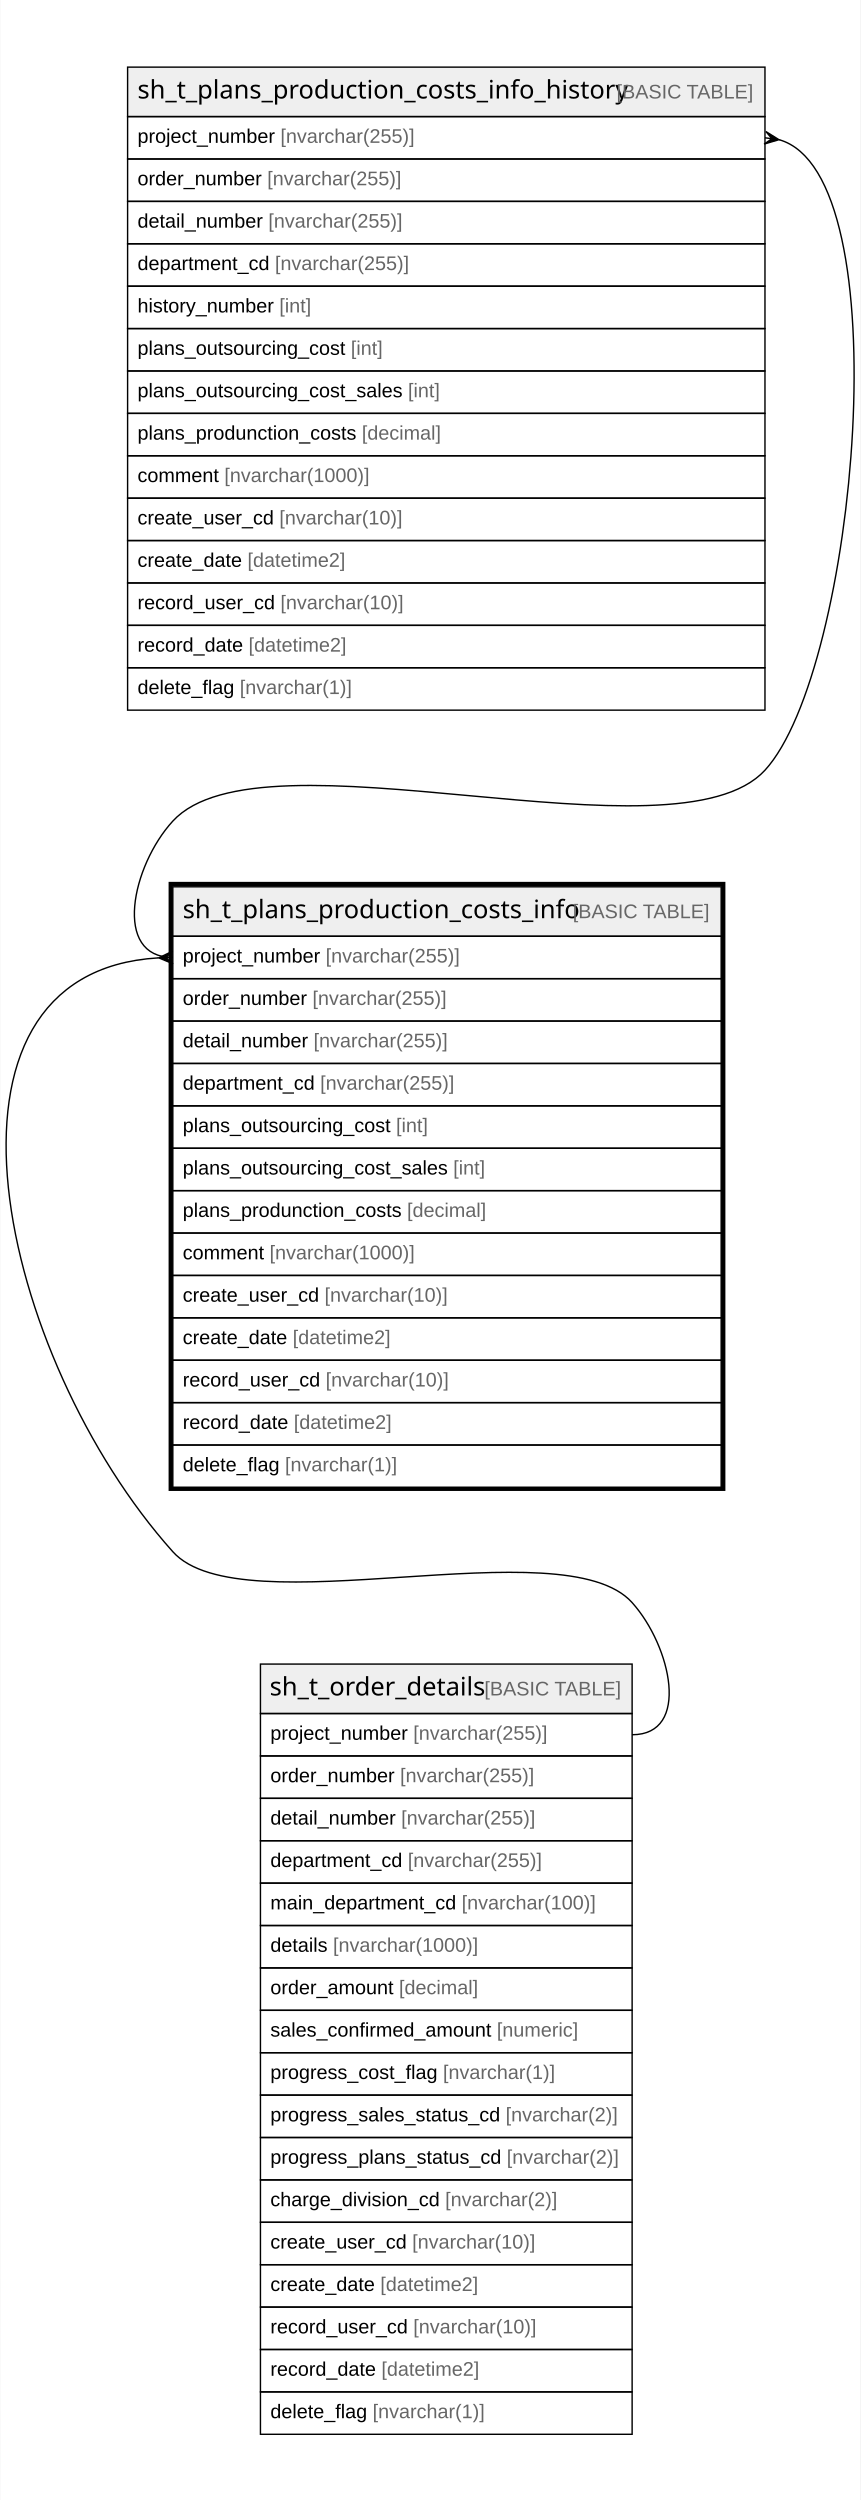
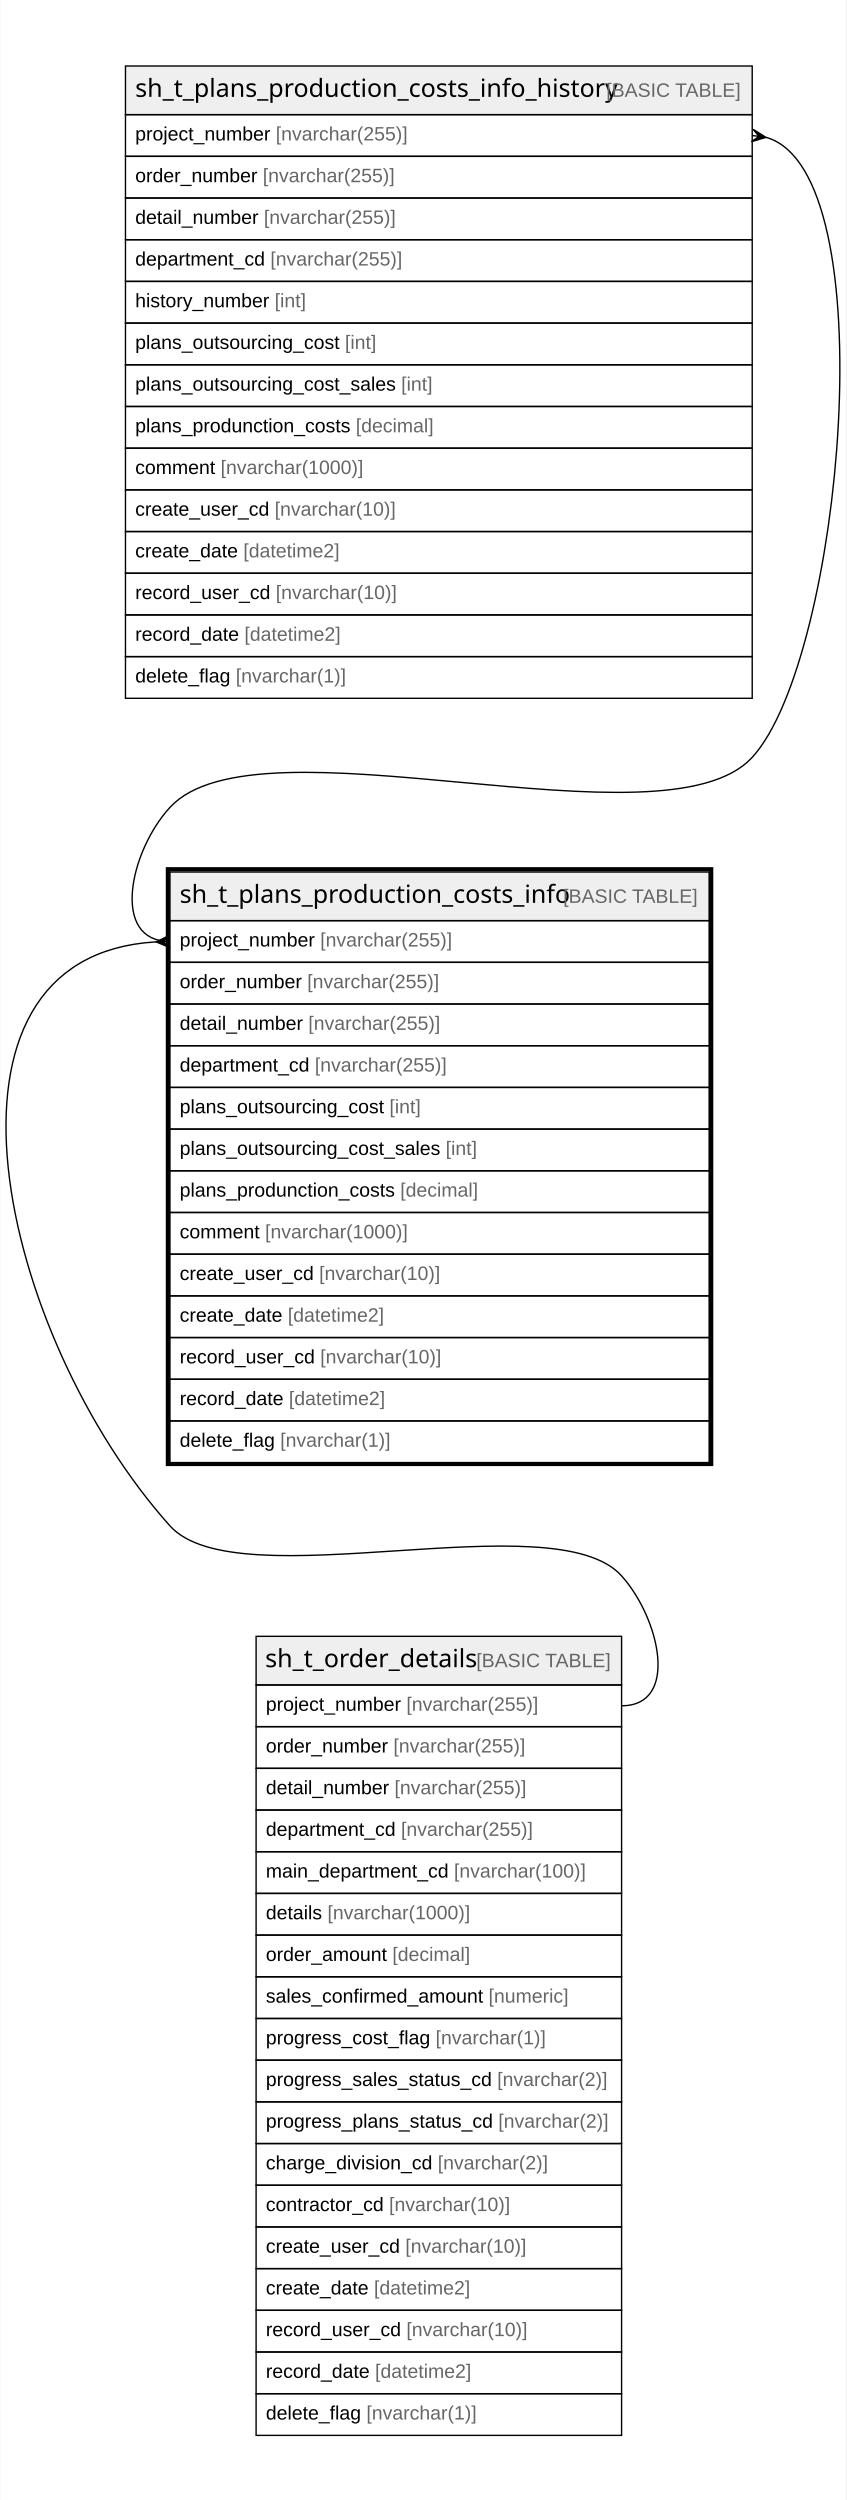
- <svg xmlns="http://www.w3.org/2000/svg" width="609pt" height="1769pt" viewBox="0.00 0.00 608.50 1769.00">
-   <g id="graph0" class="graph" transform="scale(1 1) rotate(0) translate(4 1765)">
-     <polygon fill="#ffffff" stroke="transparent" points="-4,4 -4,-1765 604.5,-1765 604.5,4 -4,4" />
+ <svg xmlns="http://www.w3.org/2000/svg" width="609pt" height="1799pt" viewBox="0.00 0.00 608.50 1799.00">
+   <g id="graph0" class="graph" transform="scale(1 1) rotate(0) translate(4 1795)">
+     <polygon fill="#ffffff" stroke="transparent" points="-4,4 -4,-1795 604.5,-1795 604.5,4 -4,4" />
    <g id="node1" class="node">
-       <polygon fill="#efefef" stroke="transparent" points="118.041,-1102.5 118.041,-1137.5 506.041,-1137.5 506.041,-1102.5 118.041,-1102.5" />
-       <polygon fill="none" stroke="#000000" points="118.041,-1102.5 118.041,-1137.5 506.041,-1137.5 506.041,-1102.5 118.041,-1102.5" />
-       <text text-anchor="start" x="125.036" y="-1115.3" font-family="Arial Bold" font-size="18.00" fill="#000000">sh_t_plans_production_costs_info</text>
-       <text text-anchor="start" x="397.131" y="-1115.3" font-family="Arial" font-size="14.00" fill="#000000"> </text>
-       <text text-anchor="start" x="401.022" y="-1115.3" font-family="Arial" font-size="14.00" fill="#666666">[BASIC TABLE]</text>
+       <polygon fill="#efefef" stroke="transparent" points="118.041,-1132.5 118.041,-1167.5 506.041,-1167.5 506.041,-1132.5 118.041,-1132.5" />
+       <polygon fill="none" stroke="#000000" points="118.041,-1132.5 118.041,-1167.5 506.041,-1167.5 506.041,-1132.5 118.041,-1132.5" />
+       <text text-anchor="start" x="125.036" y="-1145.3" font-family="Arial Bold" font-size="18.00" fill="#000000">sh_t_plans_production_costs_info</text>
+       <text text-anchor="start" x="397.131" y="-1145.3" font-family="Arial" font-size="14.00" fill="#000000"> </text>
+       <text text-anchor="start" x="401.022" y="-1145.3" font-family="Arial" font-size="14.00" fill="#666666">[BASIC TABLE]</text>
+       <polygon fill="none" stroke="#000000" points="118.041,-1102.5 118.041,-1132.5 506.041,-1132.5 506.041,-1102.5 118.041,-1102.5" />
+       <text text-anchor="start" x="125.041" y="-1113.9" font-family="Arial" font-size="14.00" fill="#000000">project_number </text>
+       <text text-anchor="start" x="226.171" y="-1113.9" font-family="Arial" font-size="14.00" fill="#666666">[nvarchar(255)]</text>
      <polygon fill="none" stroke="#000000" points="118.041,-1072.5 118.041,-1102.5 506.041,-1102.5 506.041,-1072.5 118.041,-1072.5" />
-       <text text-anchor="start" x="125.041" y="-1083.9" font-family="Arial" font-size="14.00" fill="#000000">project_number </text>
-       <text text-anchor="start" x="226.171" y="-1083.9" font-family="Arial" font-size="14.00" fill="#666666">[nvarchar(255)]</text>
+       <text text-anchor="start" x="125.041" y="-1083.9" font-family="Arial" font-size="14.00" fill="#000000">order_number </text>
+       <text text-anchor="start" x="216.834" y="-1083.9" font-family="Arial" font-size="14.00" fill="#666666">[nvarchar(255)]</text>
      <polygon fill="none" stroke="#000000" points="118.041,-1042.5 118.041,-1072.5 506.041,-1072.5 506.041,-1042.5 118.041,-1042.5" />
-       <text text-anchor="start" x="125.041" y="-1053.9" font-family="Arial" font-size="14.00" fill="#000000">order_number </text>
-       <text text-anchor="start" x="216.834" y="-1053.9" font-family="Arial" font-size="14.00" fill="#666666">[nvarchar(255)]</text>
+       <text text-anchor="start" x="125.041" y="-1053.9" font-family="Arial" font-size="14.00" fill="#000000">detail_number </text>
+       <text text-anchor="start" x="217.617" y="-1053.9" font-family="Arial" font-size="14.00" fill="#666666">[nvarchar(255)]</text>
      <polygon fill="none" stroke="#000000" points="118.041,-1012.5 118.041,-1042.5 506.041,-1042.5 506.041,-1012.5 118.041,-1012.5" />
-       <text text-anchor="start" x="125.041" y="-1023.9" font-family="Arial" font-size="14.00" fill="#000000">detail_number </text>
-       <text text-anchor="start" x="217.617" y="-1023.9" font-family="Arial" font-size="14.00" fill="#666666">[nvarchar(255)]</text>
+       <text text-anchor="start" x="125.041" y="-1023.9" font-family="Arial" font-size="14.00" fill="#000000">department_cd </text>
+       <text text-anchor="start" x="222.294" y="-1023.9" font-family="Arial" font-size="14.00" fill="#666666">[nvarchar(255)]</text>
      <polygon fill="none" stroke="#000000" points="118.041,-982.5 118.041,-1012.5 506.041,-1012.5 506.041,-982.5 118.041,-982.5" />
-       <text text-anchor="start" x="125.041" y="-993.9" font-family="Arial" font-size="14.00" fill="#000000">department_cd </text>
-       <text text-anchor="start" x="222.294" y="-993.9" font-family="Arial" font-size="14.00" fill="#666666">[nvarchar(255)]</text>
+       <text text-anchor="start" x="125.041" y="-993.9" font-family="Arial" font-size="14.00" fill="#000000">plans_outsourcing_cost </text>
+       <text text-anchor="start" x="275.978" y="-993.9" font-family="Arial" font-size="14.00" fill="#666666">[int]</text>
      <polygon fill="none" stroke="#000000" points="118.041,-952.5 118.041,-982.5 506.041,-982.5 506.041,-952.5 118.041,-952.5" />
-       <text text-anchor="start" x="125.041" y="-963.9" font-family="Arial" font-size="14.00" fill="#000000">plans_outsourcing_cost </text>
-       <text text-anchor="start" x="275.978" y="-963.9" font-family="Arial" font-size="14.00" fill="#666666">[int]</text>
+       <text text-anchor="start" x="125.041" y="-963.9" font-family="Arial" font-size="14.00" fill="#000000">plans_outsourcing_cost_sales </text>
+       <text text-anchor="start" x="316.432" y="-963.9" font-family="Arial" font-size="14.00" fill="#666666">[int]</text>
      <polygon fill="none" stroke="#000000" points="118.041,-922.5 118.041,-952.5 506.041,-952.5 506.041,-922.5 118.041,-922.5" />
-       <text text-anchor="start" x="125.041" y="-933.9" font-family="Arial" font-size="14.00" fill="#000000">plans_outsourcing_cost_sales </text>
-       <text text-anchor="start" x="316.432" y="-933.9" font-family="Arial" font-size="14.00" fill="#666666">[int]</text>
+       <text text-anchor="start" x="125.041" y="-933.9" font-family="Arial" font-size="14.00" fill="#000000">plans_produnction_costs </text>
+       <text text-anchor="start" x="283.76" y="-933.9" font-family="Arial" font-size="14.00" fill="#666666">[decimal]</text>
      <polygon fill="none" stroke="#000000" points="118.041,-892.5 118.041,-922.5 506.041,-922.5 506.041,-892.5 118.041,-892.5" />
-       <text text-anchor="start" x="125.041" y="-903.9" font-family="Arial" font-size="14.00" fill="#000000">plans_produnction_costs </text>
-       <text text-anchor="start" x="283.76" y="-903.9" font-family="Arial" font-size="14.00" fill="#666666">[decimal]</text>
+       <text text-anchor="start" x="125.041" y="-903.9" font-family="Arial" font-size="14.00" fill="#000000">comment </text>
+       <text text-anchor="start" x="186.491" y="-903.9" font-family="Arial" font-size="14.00" fill="#666666">[nvarchar(1000)]</text>
      <polygon fill="none" stroke="#000000" points="118.041,-862.5 118.041,-892.5 506.041,-892.5 506.041,-862.5 118.041,-862.5" />
-       <text text-anchor="start" x="125.041" y="-873.9" font-family="Arial" font-size="14.00" fill="#000000">comment </text>
-       <text text-anchor="start" x="186.491" y="-873.9" font-family="Arial" font-size="14.00" fill="#666666">[nvarchar(1000)]</text>
+       <text text-anchor="start" x="125.041" y="-873.9" font-family="Arial" font-size="14.00" fill="#000000">create_user_cd </text>
+       <text text-anchor="start" x="225.404" y="-873.9" font-family="Arial" font-size="14.00" fill="#666666">[nvarchar(10)]</text>
      <polygon fill="none" stroke="#000000" points="118.041,-832.5 118.041,-862.5 506.041,-862.5 506.041,-832.5 118.041,-832.5" />
-       <text text-anchor="start" x="125.041" y="-843.9" font-family="Arial" font-size="14.00" fill="#000000">create_user_cd </text>
-       <text text-anchor="start" x="225.404" y="-843.9" font-family="Arial" font-size="14.00" fill="#666666">[nvarchar(10)]</text>
+       <text text-anchor="start" x="125.041" y="-843.9" font-family="Arial" font-size="14.00" fill="#000000">create_date </text>
+       <text text-anchor="start" x="202.851" y="-843.9" font-family="Arial" font-size="14.00" fill="#666666">[datetime2]</text>
      <polygon fill="none" stroke="#000000" points="118.041,-802.5 118.041,-832.5 506.041,-832.5 506.041,-802.5 118.041,-802.5" />
-       <text text-anchor="start" x="125.041" y="-813.9" font-family="Arial" font-size="14.00" fill="#000000">create_date </text>
-       <text text-anchor="start" x="202.851" y="-813.9" font-family="Arial" font-size="14.00" fill="#666666">[datetime2]</text>
+       <text text-anchor="start" x="125.041" y="-813.9" font-family="Arial" font-size="14.00" fill="#000000">record_user_cd </text>
+       <text text-anchor="start" x="226.174" y="-813.9" font-family="Arial" font-size="14.00" fill="#666666">[nvarchar(10)]</text>
      <polygon fill="none" stroke="#000000" points="118.041,-772.5 118.041,-802.5 506.041,-802.5 506.041,-772.5 118.041,-772.5" />
-       <text text-anchor="start" x="125.041" y="-783.9" font-family="Arial" font-size="14.00" fill="#000000">record_user_cd </text>
-       <text text-anchor="start" x="226.174" y="-783.9" font-family="Arial" font-size="14.00" fill="#666666">[nvarchar(10)]</text>
+       <text text-anchor="start" x="125.041" y="-783.9" font-family="Arial" font-size="14.00" fill="#000000">record_date </text>
+       <text text-anchor="start" x="203.621" y="-783.9" font-family="Arial" font-size="14.00" fill="#666666">[datetime2]</text>
      <polygon fill="none" stroke="#000000" points="118.041,-742.5 118.041,-772.5 506.041,-772.5 506.041,-742.5 118.041,-742.5" />
-       <text text-anchor="start" x="125.041" y="-753.9" font-family="Arial" font-size="14.00" fill="#000000">record_date </text>
-       <text text-anchor="start" x="203.621" y="-753.9" font-family="Arial" font-size="14.00" fill="#666666">[datetime2]</text>
-       <polygon fill="none" stroke="#000000" points="118.041,-712.5 118.041,-742.5 506.041,-742.5 506.041,-712.5 118.041,-712.5" />
-       <text text-anchor="start" x="125.041" y="-723.9" font-family="Arial" font-size="14.00" fill="#000000">delete_flag </text>
-       <text text-anchor="start" x="197.404" y="-723.9" font-family="Arial" font-size="14.00" fill="#666666">[nvarchar(1)]</text>
-       <polygon fill="none" stroke="#000000" stroke-width="3" points="116.541,-711.5 116.541,-1139.5 507.541,-1139.5 507.541,-711.5 116.541,-711.5" />
+       <text text-anchor="start" x="125.041" y="-753.9" font-family="Arial" font-size="14.00" fill="#000000">delete_flag </text>
+       <text text-anchor="start" x="197.404" y="-753.9" font-family="Arial" font-size="14.00" fill="#666666">[nvarchar(1)]</text>
+       <polygon fill="none" stroke="#000000" stroke-width="3" points="116.541,-741.5 116.541,-1169.5 507.541,-1169.5 507.541,-741.5 116.541,-741.5" />
    </g>
    <g id="node2" class="node">
-       <polygon fill="#efefef" stroke="transparent" points="180.041,-552.5 180.041,-587.5 443.041,-587.5 443.041,-552.5 180.041,-552.5" />
-       <polygon fill="none" stroke="#000000" points="180.041,-552.5 180.041,-587.5 443.041,-587.5 443.041,-552.5 180.041,-552.5" />
-       <text text-anchor="start" x="186.564" y="-565.3" font-family="Arial Bold" font-size="18.00" fill="#000000">sh_t_order_details</text>
-       <text text-anchor="start" x="334.603" y="-565.3" font-family="Arial" font-size="14.00" fill="#000000"> </text>
-       <text text-anchor="start" x="338.494" y="-565.3" font-family="Arial" font-size="14.00" fill="#666666">[BASIC TABLE]</text>
+       <polygon fill="#efefef" stroke="transparent" points="180.041,-582.5 180.041,-617.5 443.041,-617.5 443.041,-582.5 180.041,-582.5" />
+       <polygon fill="none" stroke="#000000" points="180.041,-582.5 180.041,-617.5 443.041,-617.5 443.041,-582.5 180.041,-582.5" />
+       <text text-anchor="start" x="186.564" y="-595.3" font-family="Arial Bold" font-size="18.00" fill="#000000">sh_t_order_details</text>
+       <text text-anchor="start" x="334.603" y="-595.3" font-family="Arial" font-size="14.00" fill="#000000"> </text>
+       <text text-anchor="start" x="338.494" y="-595.3" font-family="Arial" font-size="14.00" fill="#666666">[BASIC TABLE]</text>
+       <polygon fill="none" stroke="#000000" points="180.041,-552.5 180.041,-582.5 443.041,-582.5 443.041,-552.5 180.041,-552.5" />
+       <text text-anchor="start" x="187.041" y="-563.9" font-family="Arial" font-size="14.00" fill="#000000">project_number </text>
+       <text text-anchor="start" x="288.171" y="-563.9" font-family="Arial" font-size="14.00" fill="#666666">[nvarchar(255)]</text>
      <polygon fill="none" stroke="#000000" points="180.041,-522.5 180.041,-552.5 443.041,-552.5 443.041,-522.5 180.041,-522.5" />
-       <text text-anchor="start" x="187.041" y="-533.9" font-family="Arial" font-size="14.00" fill="#000000">project_number </text>
-       <text text-anchor="start" x="288.171" y="-533.9" font-family="Arial" font-size="14.00" fill="#666666">[nvarchar(255)]</text>
+       <text text-anchor="start" x="187.041" y="-533.9" font-family="Arial" font-size="14.00" fill="#000000">order_number </text>
+       <text text-anchor="start" x="278.834" y="-533.9" font-family="Arial" font-size="14.00" fill="#666666">[nvarchar(255)]</text>
      <polygon fill="none" stroke="#000000" points="180.041,-492.5 180.041,-522.5 443.041,-522.5 443.041,-492.5 180.041,-492.5" />
-       <text text-anchor="start" x="187.041" y="-503.9" font-family="Arial" font-size="14.00" fill="#000000">order_number </text>
-       <text text-anchor="start" x="278.834" y="-503.9" font-family="Arial" font-size="14.00" fill="#666666">[nvarchar(255)]</text>
+       <text text-anchor="start" x="187.041" y="-503.9" font-family="Arial" font-size="14.00" fill="#000000">detail_number </text>
+       <text text-anchor="start" x="279.617" y="-503.9" font-family="Arial" font-size="14.00" fill="#666666">[nvarchar(255)]</text>
      <polygon fill="none" stroke="#000000" points="180.041,-462.5 180.041,-492.5 443.041,-492.5 443.041,-462.5 180.041,-462.5" />
-       <text text-anchor="start" x="187.041" y="-473.9" font-family="Arial" font-size="14.00" fill="#000000">detail_number </text>
-       <text text-anchor="start" x="279.617" y="-473.9" font-family="Arial" font-size="14.00" fill="#666666">[nvarchar(255)]</text>
+       <text text-anchor="start" x="187.041" y="-473.9" font-family="Arial" font-size="14.00" fill="#000000">department_cd </text>
+       <text text-anchor="start" x="284.295" y="-473.9" font-family="Arial" font-size="14.00" fill="#666666">[nvarchar(255)]</text>
      <polygon fill="none" stroke="#000000" points="180.041,-432.5 180.041,-462.5 443.041,-462.5 443.041,-432.5 180.041,-432.5" />
-       <text text-anchor="start" x="187.041" y="-443.9" font-family="Arial" font-size="14.00" fill="#000000">department_cd </text>
-       <text text-anchor="start" x="284.295" y="-443.9" font-family="Arial" font-size="14.00" fill="#666666">[nvarchar(255)]</text>
+       <text text-anchor="start" x="187.041" y="-443.9" font-family="Arial" font-size="14.00" fill="#000000">main_department_cd </text>
+       <text text-anchor="start" x="322.409" y="-443.9" font-family="Arial" font-size="14.00" fill="#666666">[nvarchar(100)]</text>
      <polygon fill="none" stroke="#000000" points="180.041,-402.5 180.041,-432.5 443.041,-432.5 443.041,-402.5 180.041,-402.5" />
-       <text text-anchor="start" x="187.041" y="-413.9" font-family="Arial" font-size="14.00" fill="#000000">main_department_cd </text>
-       <text text-anchor="start" x="322.409" y="-413.9" font-family="Arial" font-size="14.00" fill="#666666">[nvarchar(100)]</text>
+       <text text-anchor="start" x="187.041" y="-413.9" font-family="Arial" font-size="14.00" fill="#000000">details </text>
+       <text text-anchor="start" x="231.383" y="-413.9" font-family="Arial" font-size="14.00" fill="#666666">[nvarchar(1000)]</text>
      <polygon fill="none" stroke="#000000" points="180.041,-372.5 180.041,-402.5 443.041,-402.5 443.041,-372.5 180.041,-372.5" />
-       <text text-anchor="start" x="187.041" y="-383.9" font-family="Arial" font-size="14.00" fill="#000000">details </text>
-       <text text-anchor="start" x="231.383" y="-383.9" font-family="Arial" font-size="14.00" fill="#666666">[nvarchar(1000)]</text>
+       <text text-anchor="start" x="187.041" y="-383.9" font-family="Arial" font-size="14.00" fill="#000000">order_amount </text>
+       <text text-anchor="start" x="278.065" y="-383.9" font-family="Arial" font-size="14.00" fill="#666666">[decimal]</text>
      <polygon fill="none" stroke="#000000" points="180.041,-342.5 180.041,-372.5 443.041,-372.5 443.041,-342.5 180.041,-342.5" />
-       <text text-anchor="start" x="187.041" y="-353.9" font-family="Arial" font-size="14.00" fill="#000000">order_amount </text>
-       <text text-anchor="start" x="278.065" y="-353.9" font-family="Arial" font-size="14.00" fill="#666666">[decimal]</text>
+       <text text-anchor="start" x="187.041" y="-353.9" font-family="Arial" font-size="14.00" fill="#000000">sales_confirmed_amount </text>
+       <text text-anchor="start" x="347.299" y="-353.9" font-family="Arial" font-size="14.00" fill="#666666">[numeric]</text>
      <polygon fill="none" stroke="#000000" points="180.041,-312.5 180.041,-342.5 443.041,-342.5 443.041,-312.5 180.041,-312.5" />
-       <text text-anchor="start" x="187.041" y="-323.9" font-family="Arial" font-size="14.00" fill="#000000">sales_confirmed_amount </text>
-       <text text-anchor="start" x="347.299" y="-323.9" font-family="Arial" font-size="14.00" fill="#666666">[numeric]</text>
+       <text text-anchor="start" x="187.041" y="-323.9" font-family="Arial" font-size="14.00" fill="#000000">progress_cost_flag </text>
+       <text text-anchor="start" x="309.184" y="-323.9" font-family="Arial" font-size="14.00" fill="#666666">[nvarchar(1)]</text>
      <polygon fill="none" stroke="#000000" points="180.041,-282.5 180.041,-312.5 443.041,-312.5 443.041,-282.5 180.041,-282.5" />
-       <text text-anchor="start" x="187.041" y="-293.9" font-family="Arial" font-size="14.00" fill="#000000">progress_cost_flag </text>
-       <text text-anchor="start" x="309.184" y="-293.9" font-family="Arial" font-size="14.00" fill="#666666">[nvarchar(1)]</text>
+       <text text-anchor="start" x="187.041" y="-293.9" font-family="Arial" font-size="14.00" fill="#000000">progress_sales_status_cd </text>
+       <text text-anchor="start" x="353.531" y="-293.9" font-family="Arial" font-size="14.00" fill="#666666">[nvarchar(2)]</text>
      <polygon fill="none" stroke="#000000" points="180.041,-252.5 180.041,-282.5 443.041,-282.5 443.041,-252.5 180.041,-252.5" />
-       <text text-anchor="start" x="187.041" y="-263.9" font-family="Arial" font-size="14.00" fill="#000000">progress_sales_status_cd </text>
-       <text text-anchor="start" x="353.531" y="-263.9" font-family="Arial" font-size="14.00" fill="#666666">[nvarchar(2)]</text>
+       <text text-anchor="start" x="187.041" y="-263.9" font-family="Arial" font-size="14.00" fill="#000000">progress_plans_status_cd </text>
+       <text text-anchor="start" x="354.314" y="-263.9" font-family="Arial" font-size="14.00" fill="#666666">[nvarchar(2)]</text>
      <polygon fill="none" stroke="#000000" points="180.041,-222.5 180.041,-252.5 443.041,-252.5 443.041,-222.5 180.041,-222.5" />
-       <text text-anchor="start" x="187.041" y="-233.9" font-family="Arial" font-size="14.00" fill="#000000">progress_plans_status_cd </text>
-       <text text-anchor="start" x="354.314" y="-233.9" font-family="Arial" font-size="14.00" fill="#666666">[nvarchar(2)]</text>
+       <text text-anchor="start" x="187.041" y="-233.9" font-family="Arial" font-size="14.00" fill="#000000">charge_division_cd </text>
+       <text text-anchor="start" x="310.738" y="-233.9" font-family="Arial" font-size="14.00" fill="#666666">[nvarchar(2)]</text>
      <polygon fill="none" stroke="#000000" points="180.041,-192.5 180.041,-222.5 443.041,-222.5 443.041,-192.5 180.041,-192.5" />
-       <text text-anchor="start" x="187.041" y="-203.9" font-family="Arial" font-size="14.00" fill="#000000">charge_division_cd </text>
-       <text text-anchor="start" x="310.738" y="-203.9" font-family="Arial" font-size="14.00" fill="#666666">[nvarchar(2)]</text>
+       <text text-anchor="start" x="187.041" y="-203.9" font-family="Arial" font-size="14.00" fill="#000000">contractor_cd </text>
+       <text text-anchor="start" x="275.729" y="-203.9" font-family="Arial" font-size="14.00" fill="#666666">[nvarchar(10)]</text>
      <polygon fill="none" stroke="#000000" points="180.041,-162.5 180.041,-192.5 443.041,-192.5 443.041,-162.5 180.041,-162.5" />
      <text text-anchor="start" x="187.041" y="-173.9" font-family="Arial" font-size="14.00" fill="#000000">create_user_cd </text>
      <text text-anchor="start" x="287.404" y="-173.9" font-family="Arial" font-size="14.00" fill="#666666">[nvarchar(10)]</text>
      <polygon fill="none" stroke="#000000" points="180.041,-132.5 180.041,-162.5 443.041,-162.5 443.041,-132.5 180.041,-132.5" />
      <text text-anchor="start" x="187.041" y="-143.9" font-family="Arial" font-size="14.00" fill="#000000">create_date </text>
      <text text-anchor="start" x="264.851" y="-143.9" font-family="Arial" font-size="14.00" fill="#666666">[datetime2]</text>
      <polygon fill="none" stroke="#000000" points="180.041,-102.5 180.041,-132.5 443.041,-132.5 443.041,-102.5 180.041,-102.5" />
      <text text-anchor="start" x="187.041" y="-113.9" font-family="Arial" font-size="14.00" fill="#000000">record_user_cd </text>
      <text text-anchor="start" x="288.174" y="-113.9" font-family="Arial" font-size="14.00" fill="#666666">[nvarchar(10)]</text>
      <polygon fill="none" stroke="#000000" points="180.041,-72.5 180.041,-102.5 443.041,-102.5 443.041,-72.5 180.041,-72.5" />
      <text text-anchor="start" x="187.041" y="-83.9" font-family="Arial" font-size="14.00" fill="#000000">record_date </text>
      <text text-anchor="start" x="265.621" y="-83.9" font-family="Arial" font-size="14.00" fill="#666666">[datetime2]</text>
      <polygon fill="none" stroke="#000000" points="180.041,-42.5 180.041,-72.5 443.041,-72.5 443.041,-42.5 180.041,-42.5" />
      <text text-anchor="start" x="187.041" y="-53.9" font-family="Arial" font-size="14.00" fill="#000000">delete_flag </text>
      <text text-anchor="start" x="259.404" y="-53.9" font-family="Arial" font-size="14.00" fill="#666666">[nvarchar(1)]</text>
    </g>
    <g id="edge1" class="edge">
-       <path fill="none" stroke="#000000" d="M107.894,-1087.212C-66.518,-1077.111 -4.31,-803.652 118.041,-667 166.511,-612.864 394.57,-685.136 443.041,-631 470.76,-600.04 484.596,-537.5 443.041,-537.5" />
-       <polygon fill="#000000" stroke="#000000" points="108.045,-1087.216 117.913,-1091.998 113.043,-1087.358 118.041,-1087.5 118.041,-1087.5 118.041,-1087.5 113.043,-1087.358 118.168,-1083.002 108.045,-1087.216 108.045,-1087.216" />
+       <path fill="none" stroke="#000000" d="M107.894,-1117.212C-66.518,-1107.111 -4.31,-833.652 118.041,-697 166.511,-642.864 394.57,-715.136 443.041,-661 470.76,-630.04 484.596,-567.5 443.041,-567.5" />
+       <polygon fill="#000000" stroke="#000000" points="108.045,-1117.216 117.913,-1121.998 113.043,-1117.358 118.041,-1117.5 118.041,-1117.5 118.041,-1117.5 113.043,-1117.358 118.168,-1113.002 108.045,-1117.216 108.045,-1117.216" />
    </g>
    <g id="node3" class="node">
-       <polygon fill="#efefef" stroke="transparent" points="86.041,-1682.5 86.041,-1717.5 537.041,-1717.5 537.041,-1682.5 86.041,-1682.5" />
-       <polygon fill="none" stroke="#000000" points="86.041,-1682.5 86.041,-1717.5 537.041,-1717.5 537.041,-1682.5 86.041,-1682.5" />
-       <text text-anchor="start" x="93.032" y="-1695.3" font-family="Arial Bold" font-size="18.00" fill="#000000">sh_t_plans_production_costs_info_history</text>
-       <text text-anchor="start" x="428.135" y="-1695.3" font-family="Arial" font-size="14.00" fill="#000000"> </text>
-       <text text-anchor="start" x="432.025" y="-1695.3" font-family="Arial" font-size="14.00" fill="#666666">[BASIC TABLE]</text>
+       <polygon fill="#efefef" stroke="transparent" points="86.041,-1712.5 86.041,-1747.5 537.041,-1747.5 537.041,-1712.5 86.041,-1712.5" />
+       <polygon fill="none" stroke="#000000" points="86.041,-1712.5 86.041,-1747.5 537.041,-1747.5 537.041,-1712.5 86.041,-1712.5" />
+       <text text-anchor="start" x="93.032" y="-1725.3" font-family="Arial Bold" font-size="18.00" fill="#000000">sh_t_plans_production_costs_info_history</text>
+       <text text-anchor="start" x="428.135" y="-1725.3" font-family="Arial" font-size="14.00" fill="#000000"> </text>
+       <text text-anchor="start" x="432.025" y="-1725.3" font-family="Arial" font-size="14.00" fill="#666666">[BASIC TABLE]</text>
+       <polygon fill="none" stroke="#000000" points="86.041,-1682.5 86.041,-1712.5 537.041,-1712.5 537.041,-1682.5 86.041,-1682.5" />
+       <text text-anchor="start" x="93.041" y="-1693.9" font-family="Arial" font-size="14.00" fill="#000000">project_number </text>
+       <text text-anchor="start" x="194.171" y="-1693.9" font-family="Arial" font-size="14.00" fill="#666666">[nvarchar(255)]</text>
      <polygon fill="none" stroke="#000000" points="86.041,-1652.5 86.041,-1682.5 537.041,-1682.5 537.041,-1652.5 86.041,-1652.5" />
-       <text text-anchor="start" x="93.041" y="-1663.9" font-family="Arial" font-size="14.00" fill="#000000">project_number </text>
-       <text text-anchor="start" x="194.171" y="-1663.9" font-family="Arial" font-size="14.00" fill="#666666">[nvarchar(255)]</text>
+       <text text-anchor="start" x="93.041" y="-1663.9" font-family="Arial" font-size="14.00" fill="#000000">order_number </text>
+       <text text-anchor="start" x="184.834" y="-1663.9" font-family="Arial" font-size="14.00" fill="#666666">[nvarchar(255)]</text>
      <polygon fill="none" stroke="#000000" points="86.041,-1622.5 86.041,-1652.5 537.041,-1652.5 537.041,-1622.5 86.041,-1622.5" />
-       <text text-anchor="start" x="93.041" y="-1633.9" font-family="Arial" font-size="14.00" fill="#000000">order_number </text>
-       <text text-anchor="start" x="184.834" y="-1633.9" font-family="Arial" font-size="14.00" fill="#666666">[nvarchar(255)]</text>
+       <text text-anchor="start" x="93.041" y="-1633.9" font-family="Arial" font-size="14.00" fill="#000000">detail_number </text>
+       <text text-anchor="start" x="185.617" y="-1633.9" font-family="Arial" font-size="14.00" fill="#666666">[nvarchar(255)]</text>
      <polygon fill="none" stroke="#000000" points="86.041,-1592.5 86.041,-1622.5 537.041,-1622.5 537.041,-1592.5 86.041,-1592.5" />
-       <text text-anchor="start" x="93.041" y="-1603.9" font-family="Arial" font-size="14.00" fill="#000000">detail_number </text>
-       <text text-anchor="start" x="185.617" y="-1603.9" font-family="Arial" font-size="14.00" fill="#666666">[nvarchar(255)]</text>
+       <text text-anchor="start" x="93.041" y="-1603.9" font-family="Arial" font-size="14.00" fill="#000000">department_cd </text>
+       <text text-anchor="start" x="190.294" y="-1603.9" font-family="Arial" font-size="14.00" fill="#666666">[nvarchar(255)]</text>
      <polygon fill="none" stroke="#000000" points="86.041,-1562.5 86.041,-1592.5 537.041,-1592.5 537.041,-1562.5 86.041,-1562.5" />
-       <text text-anchor="start" x="93.041" y="-1573.9" font-family="Arial" font-size="14.00" fill="#000000">department_cd </text>
-       <text text-anchor="start" x="190.294" y="-1573.9" font-family="Arial" font-size="14.00" fill="#666666">[nvarchar(255)]</text>
+       <text text-anchor="start" x="93.041" y="-1573.9" font-family="Arial" font-size="14.00" fill="#000000">history_number </text>
+       <text text-anchor="start" x="193.388" y="-1573.9" font-family="Arial" font-size="14.00" fill="#666666">[int]</text>
      <polygon fill="none" stroke="#000000" points="86.041,-1532.5 86.041,-1562.5 537.041,-1562.5 537.041,-1532.5 86.041,-1532.5" />
-       <text text-anchor="start" x="93.041" y="-1543.9" font-family="Arial" font-size="14.00" fill="#000000">history_number </text>
-       <text text-anchor="start" x="193.388" y="-1543.9" font-family="Arial" font-size="14.00" fill="#666666">[int]</text>
+       <text text-anchor="start" x="93.041" y="-1543.9" font-family="Arial" font-size="14.00" fill="#000000">plans_outsourcing_cost </text>
+       <text text-anchor="start" x="243.977" y="-1543.9" font-family="Arial" font-size="14.00" fill="#666666">[int]</text>
      <polygon fill="none" stroke="#000000" points="86.041,-1502.5 86.041,-1532.5 537.041,-1532.5 537.041,-1502.5 86.041,-1502.5" />
-       <text text-anchor="start" x="93.041" y="-1513.9" font-family="Arial" font-size="14.00" fill="#000000">plans_outsourcing_cost </text>
-       <text text-anchor="start" x="243.977" y="-1513.9" font-family="Arial" font-size="14.00" fill="#666666">[int]</text>
+       <text text-anchor="start" x="93.041" y="-1513.9" font-family="Arial" font-size="14.00" fill="#000000">plans_outsourcing_cost_sales </text>
+       <text text-anchor="start" x="284.432" y="-1513.9" font-family="Arial" font-size="14.00" fill="#666666">[int]</text>
      <polygon fill="none" stroke="#000000" points="86.041,-1472.5 86.041,-1502.5 537.041,-1502.5 537.041,-1472.5 86.041,-1472.5" />
-       <text text-anchor="start" x="93.041" y="-1483.9" font-family="Arial" font-size="14.00" fill="#000000">plans_outsourcing_cost_sales </text>
-       <text text-anchor="start" x="284.432" y="-1483.9" font-family="Arial" font-size="14.00" fill="#666666">[int]</text>
+       <text text-anchor="start" x="93.041" y="-1483.9" font-family="Arial" font-size="14.00" fill="#000000">plans_produnction_costs </text>
+       <text text-anchor="start" x="251.76" y="-1483.9" font-family="Arial" font-size="14.00" fill="#666666">[decimal]</text>
      <polygon fill="none" stroke="#000000" points="86.041,-1442.5 86.041,-1472.5 537.041,-1472.5 537.041,-1442.5 86.041,-1442.5" />
-       <text text-anchor="start" x="93.041" y="-1453.9" font-family="Arial" font-size="14.00" fill="#000000">plans_produnction_costs </text>
-       <text text-anchor="start" x="251.76" y="-1453.9" font-family="Arial" font-size="14.00" fill="#666666">[decimal]</text>
+       <text text-anchor="start" x="93.041" y="-1453.9" font-family="Arial" font-size="14.00" fill="#000000">comment </text>
+       <text text-anchor="start" x="154.491" y="-1453.9" font-family="Arial" font-size="14.00" fill="#666666">[nvarchar(1000)]</text>
      <polygon fill="none" stroke="#000000" points="86.041,-1412.5 86.041,-1442.5 537.041,-1442.5 537.041,-1412.5 86.041,-1412.5" />
-       <text text-anchor="start" x="93.041" y="-1423.9" font-family="Arial" font-size="14.00" fill="#000000">comment </text>
-       <text text-anchor="start" x="154.491" y="-1423.9" font-family="Arial" font-size="14.00" fill="#666666">[nvarchar(1000)]</text>
+       <text text-anchor="start" x="93.041" y="-1423.9" font-family="Arial" font-size="14.00" fill="#000000">create_user_cd </text>
+       <text text-anchor="start" x="193.404" y="-1423.9" font-family="Arial" font-size="14.00" fill="#666666">[nvarchar(10)]</text>
      <polygon fill="none" stroke="#000000" points="86.041,-1382.5 86.041,-1412.5 537.041,-1412.5 537.041,-1382.5 86.041,-1382.5" />
-       <text text-anchor="start" x="93.041" y="-1393.9" font-family="Arial" font-size="14.00" fill="#000000">create_user_cd </text>
-       <text text-anchor="start" x="193.404" y="-1393.9" font-family="Arial" font-size="14.00" fill="#666666">[nvarchar(10)]</text>
+       <text text-anchor="start" x="93.041" y="-1393.9" font-family="Arial" font-size="14.00" fill="#000000">create_date </text>
+       <text text-anchor="start" x="170.851" y="-1393.9" font-family="Arial" font-size="14.00" fill="#666666">[datetime2]</text>
      <polygon fill="none" stroke="#000000" points="86.041,-1352.5 86.041,-1382.5 537.041,-1382.5 537.041,-1352.5 86.041,-1352.5" />
-       <text text-anchor="start" x="93.041" y="-1363.9" font-family="Arial" font-size="14.00" fill="#000000">create_date </text>
-       <text text-anchor="start" x="170.851" y="-1363.9" font-family="Arial" font-size="14.00" fill="#666666">[datetime2]</text>
+       <text text-anchor="start" x="93.041" y="-1363.9" font-family="Arial" font-size="14.00" fill="#000000">record_user_cd </text>
+       <text text-anchor="start" x="194.174" y="-1363.9" font-family="Arial" font-size="14.00" fill="#666666">[nvarchar(10)]</text>
      <polygon fill="none" stroke="#000000" points="86.041,-1322.5 86.041,-1352.5 537.041,-1352.5 537.041,-1322.5 86.041,-1322.5" />
-       <text text-anchor="start" x="93.041" y="-1333.9" font-family="Arial" font-size="14.00" fill="#000000">record_user_cd </text>
-       <text text-anchor="start" x="194.174" y="-1333.9" font-family="Arial" font-size="14.00" fill="#666666">[nvarchar(10)]</text>
+       <text text-anchor="start" x="93.041" y="-1333.9" font-family="Arial" font-size="14.00" fill="#000000">record_date </text>
+       <text text-anchor="start" x="171.621" y="-1333.9" font-family="Arial" font-size="14.00" fill="#666666">[datetime2]</text>
      <polygon fill="none" stroke="#000000" points="86.041,-1292.5 86.041,-1322.5 537.041,-1322.5 537.041,-1292.5 86.041,-1292.5" />
-       <text text-anchor="start" x="93.041" y="-1303.9" font-family="Arial" font-size="14.00" fill="#000000">record_date </text>
-       <text text-anchor="start" x="171.621" y="-1303.9" font-family="Arial" font-size="14.00" fill="#666666">[datetime2]</text>
-       <polygon fill="none" stroke="#000000" points="86.041,-1262.5 86.041,-1292.5 537.041,-1292.5 537.041,-1262.5 86.041,-1262.5" />
-       <text text-anchor="start" x="93.041" y="-1273.9" font-family="Arial" font-size="14.00" fill="#000000">delete_flag </text>
-       <text text-anchor="start" x="165.404" y="-1273.9" font-family="Arial" font-size="14.00" fill="#666666">[nvarchar(1)]</text>
+       <text text-anchor="start" x="93.041" y="-1303.9" font-family="Arial" font-size="14.00" fill="#000000">delete_flag </text>
+       <text text-anchor="start" x="165.404" y="-1303.9" font-family="Arial" font-size="14.00" fill="#666666">[nvarchar(1)]</text>
    </g>
    <g id="edge2" class="edge">
-       <path fill="none" stroke="#000000" d="M547.045,-1666.142C634.178,-1641.559 601.918,-1290.69 537.041,-1220 473.85,-1151.148 181.231,-1252.852 118.041,-1184 89.041,-1152.402 75.152,-1087.5 118.041,-1087.5" />
-       <polygon fill="#000000" stroke="#000000" points="546.95,-1666.155 536.435,-1663.041 541.995,-1666.827 537.041,-1667.5 537.041,-1667.5 537.041,-1667.5 541.995,-1666.827 537.646,-1671.959 546.95,-1666.155 546.95,-1666.155" />
+       <path fill="none" stroke="#000000" d="M547.045,-1696.142C634.178,-1671.559 601.918,-1320.69 537.041,-1250 473.85,-1181.148 181.231,-1282.852 118.041,-1214 89.041,-1182.402 75.152,-1117.5 118.041,-1117.5" />
+       <polygon fill="#000000" stroke="#000000" points="546.95,-1696.155 536.435,-1693.041 541.995,-1696.827 537.041,-1697.5 537.041,-1697.5 537.041,-1697.5 541.995,-1696.827 537.646,-1701.959 546.95,-1696.155 546.95,-1696.155" />
    </g>
  </g>
</svg>
